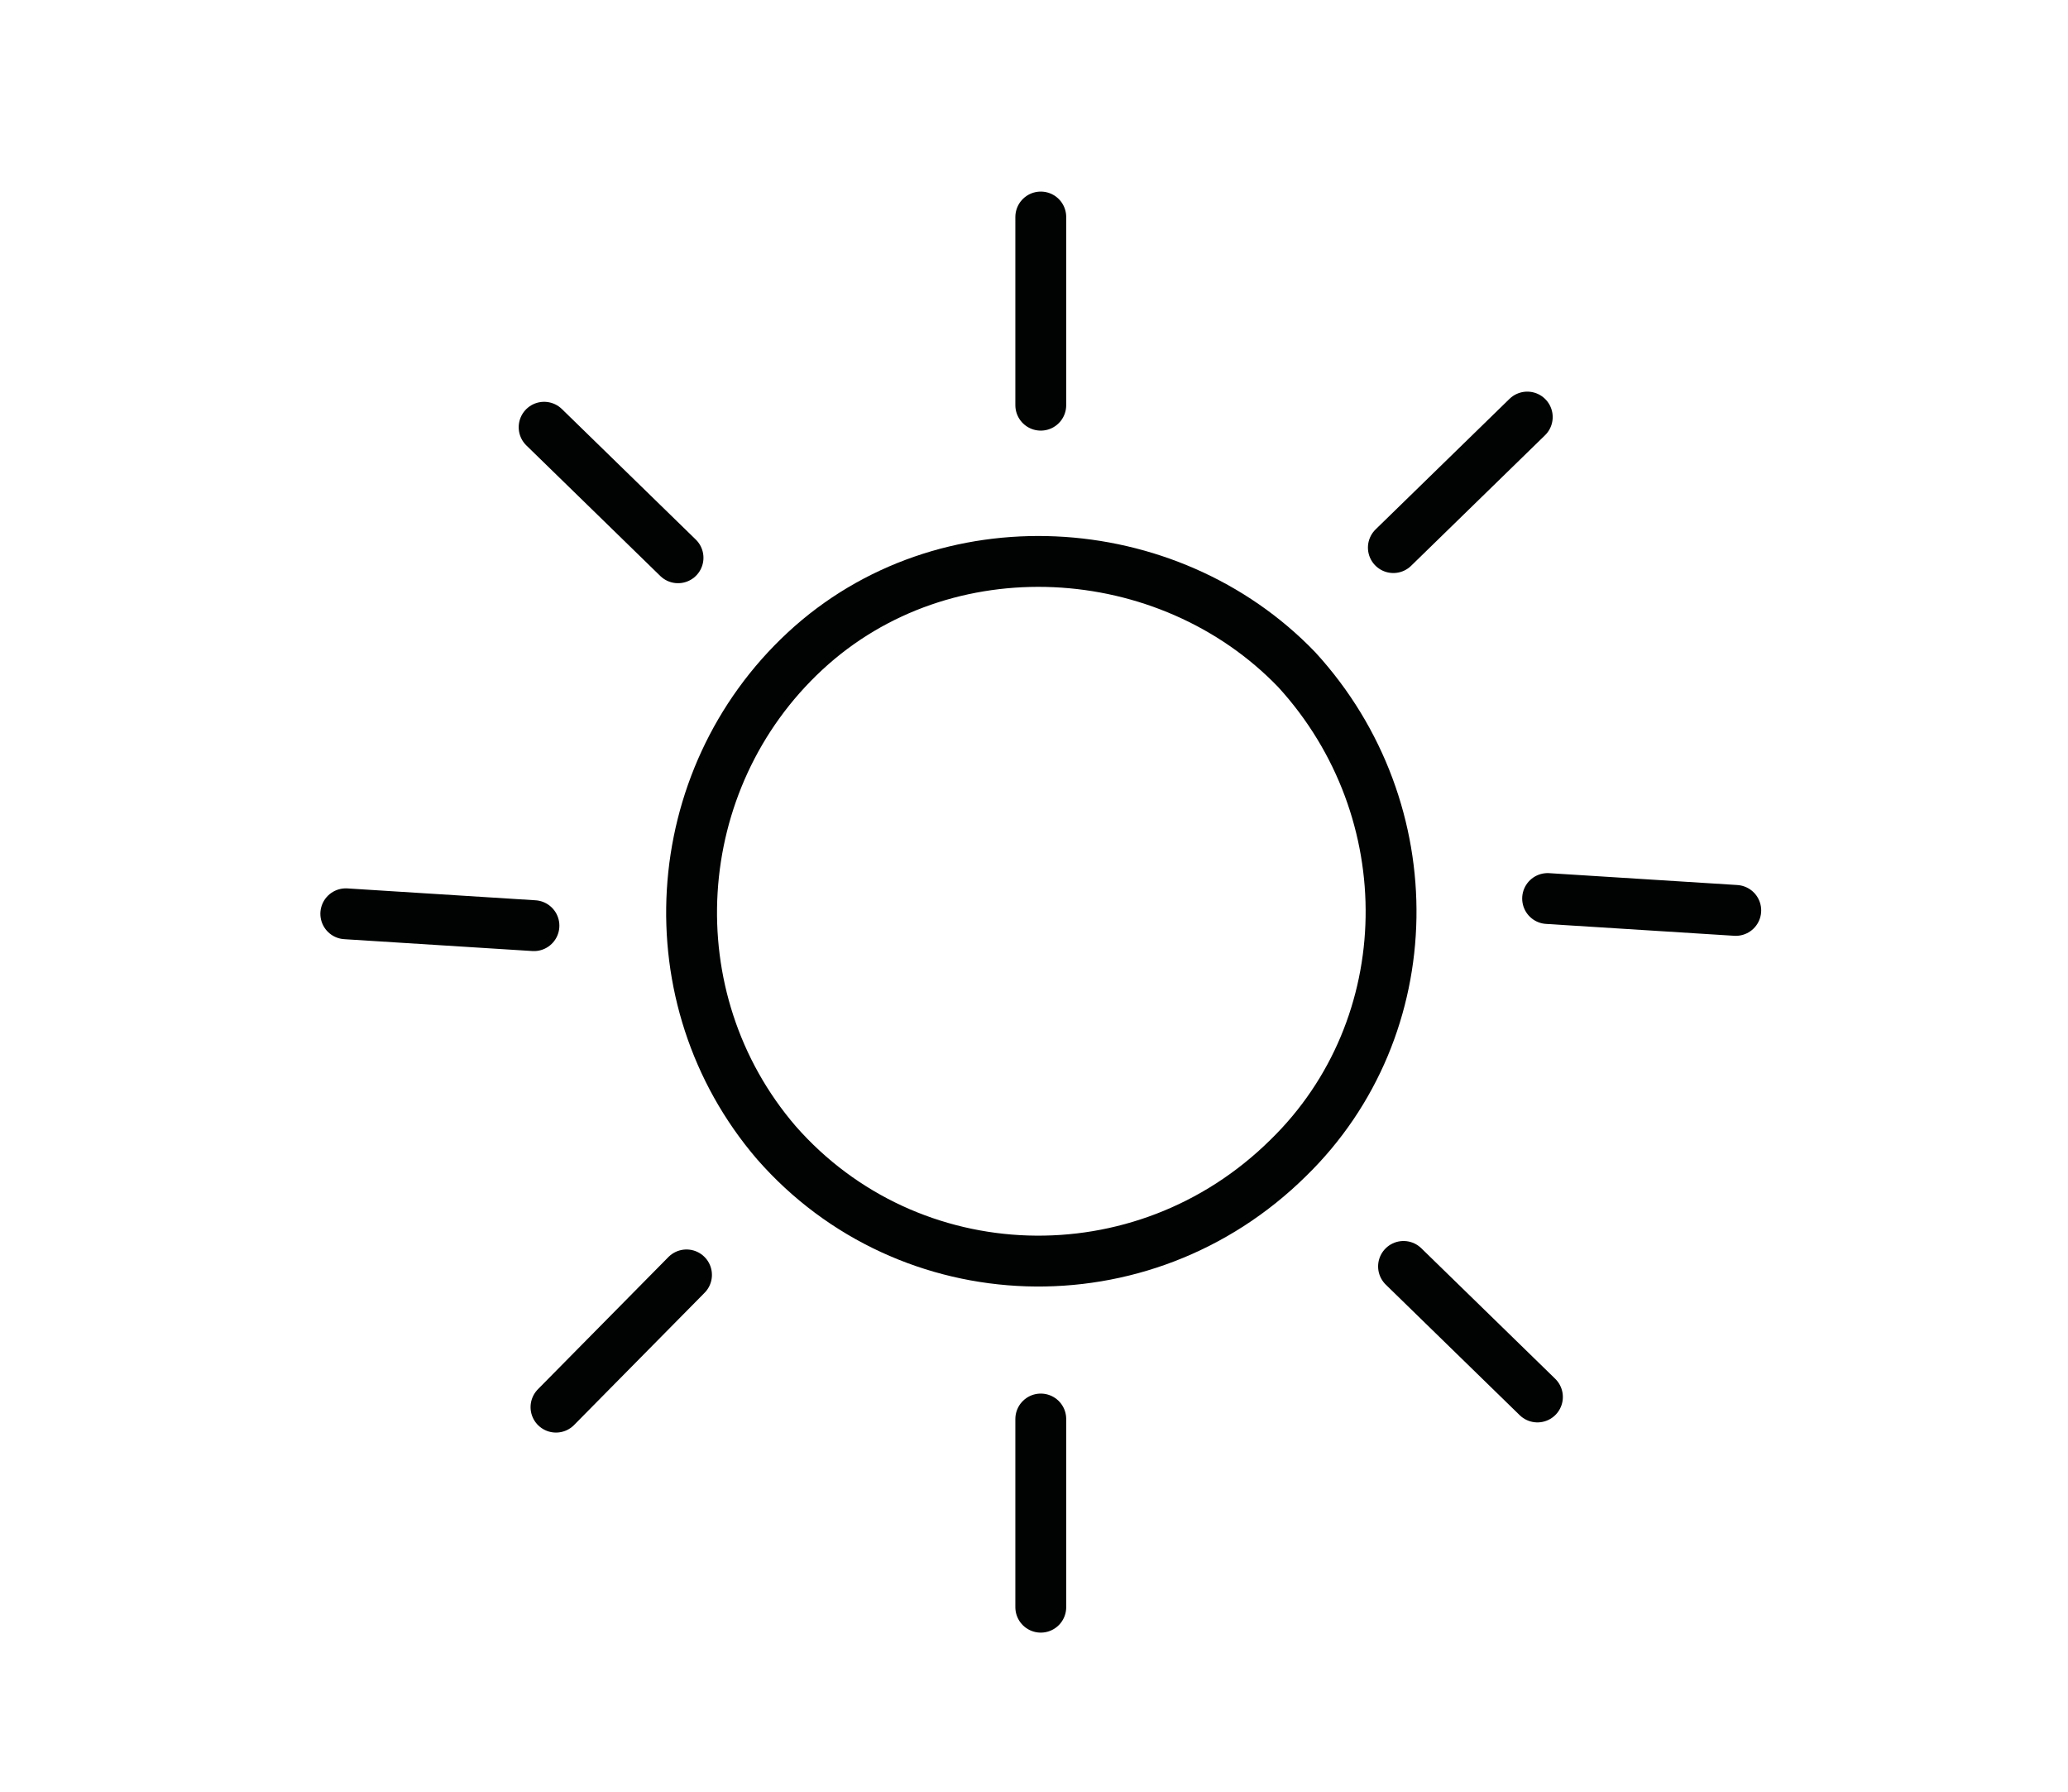
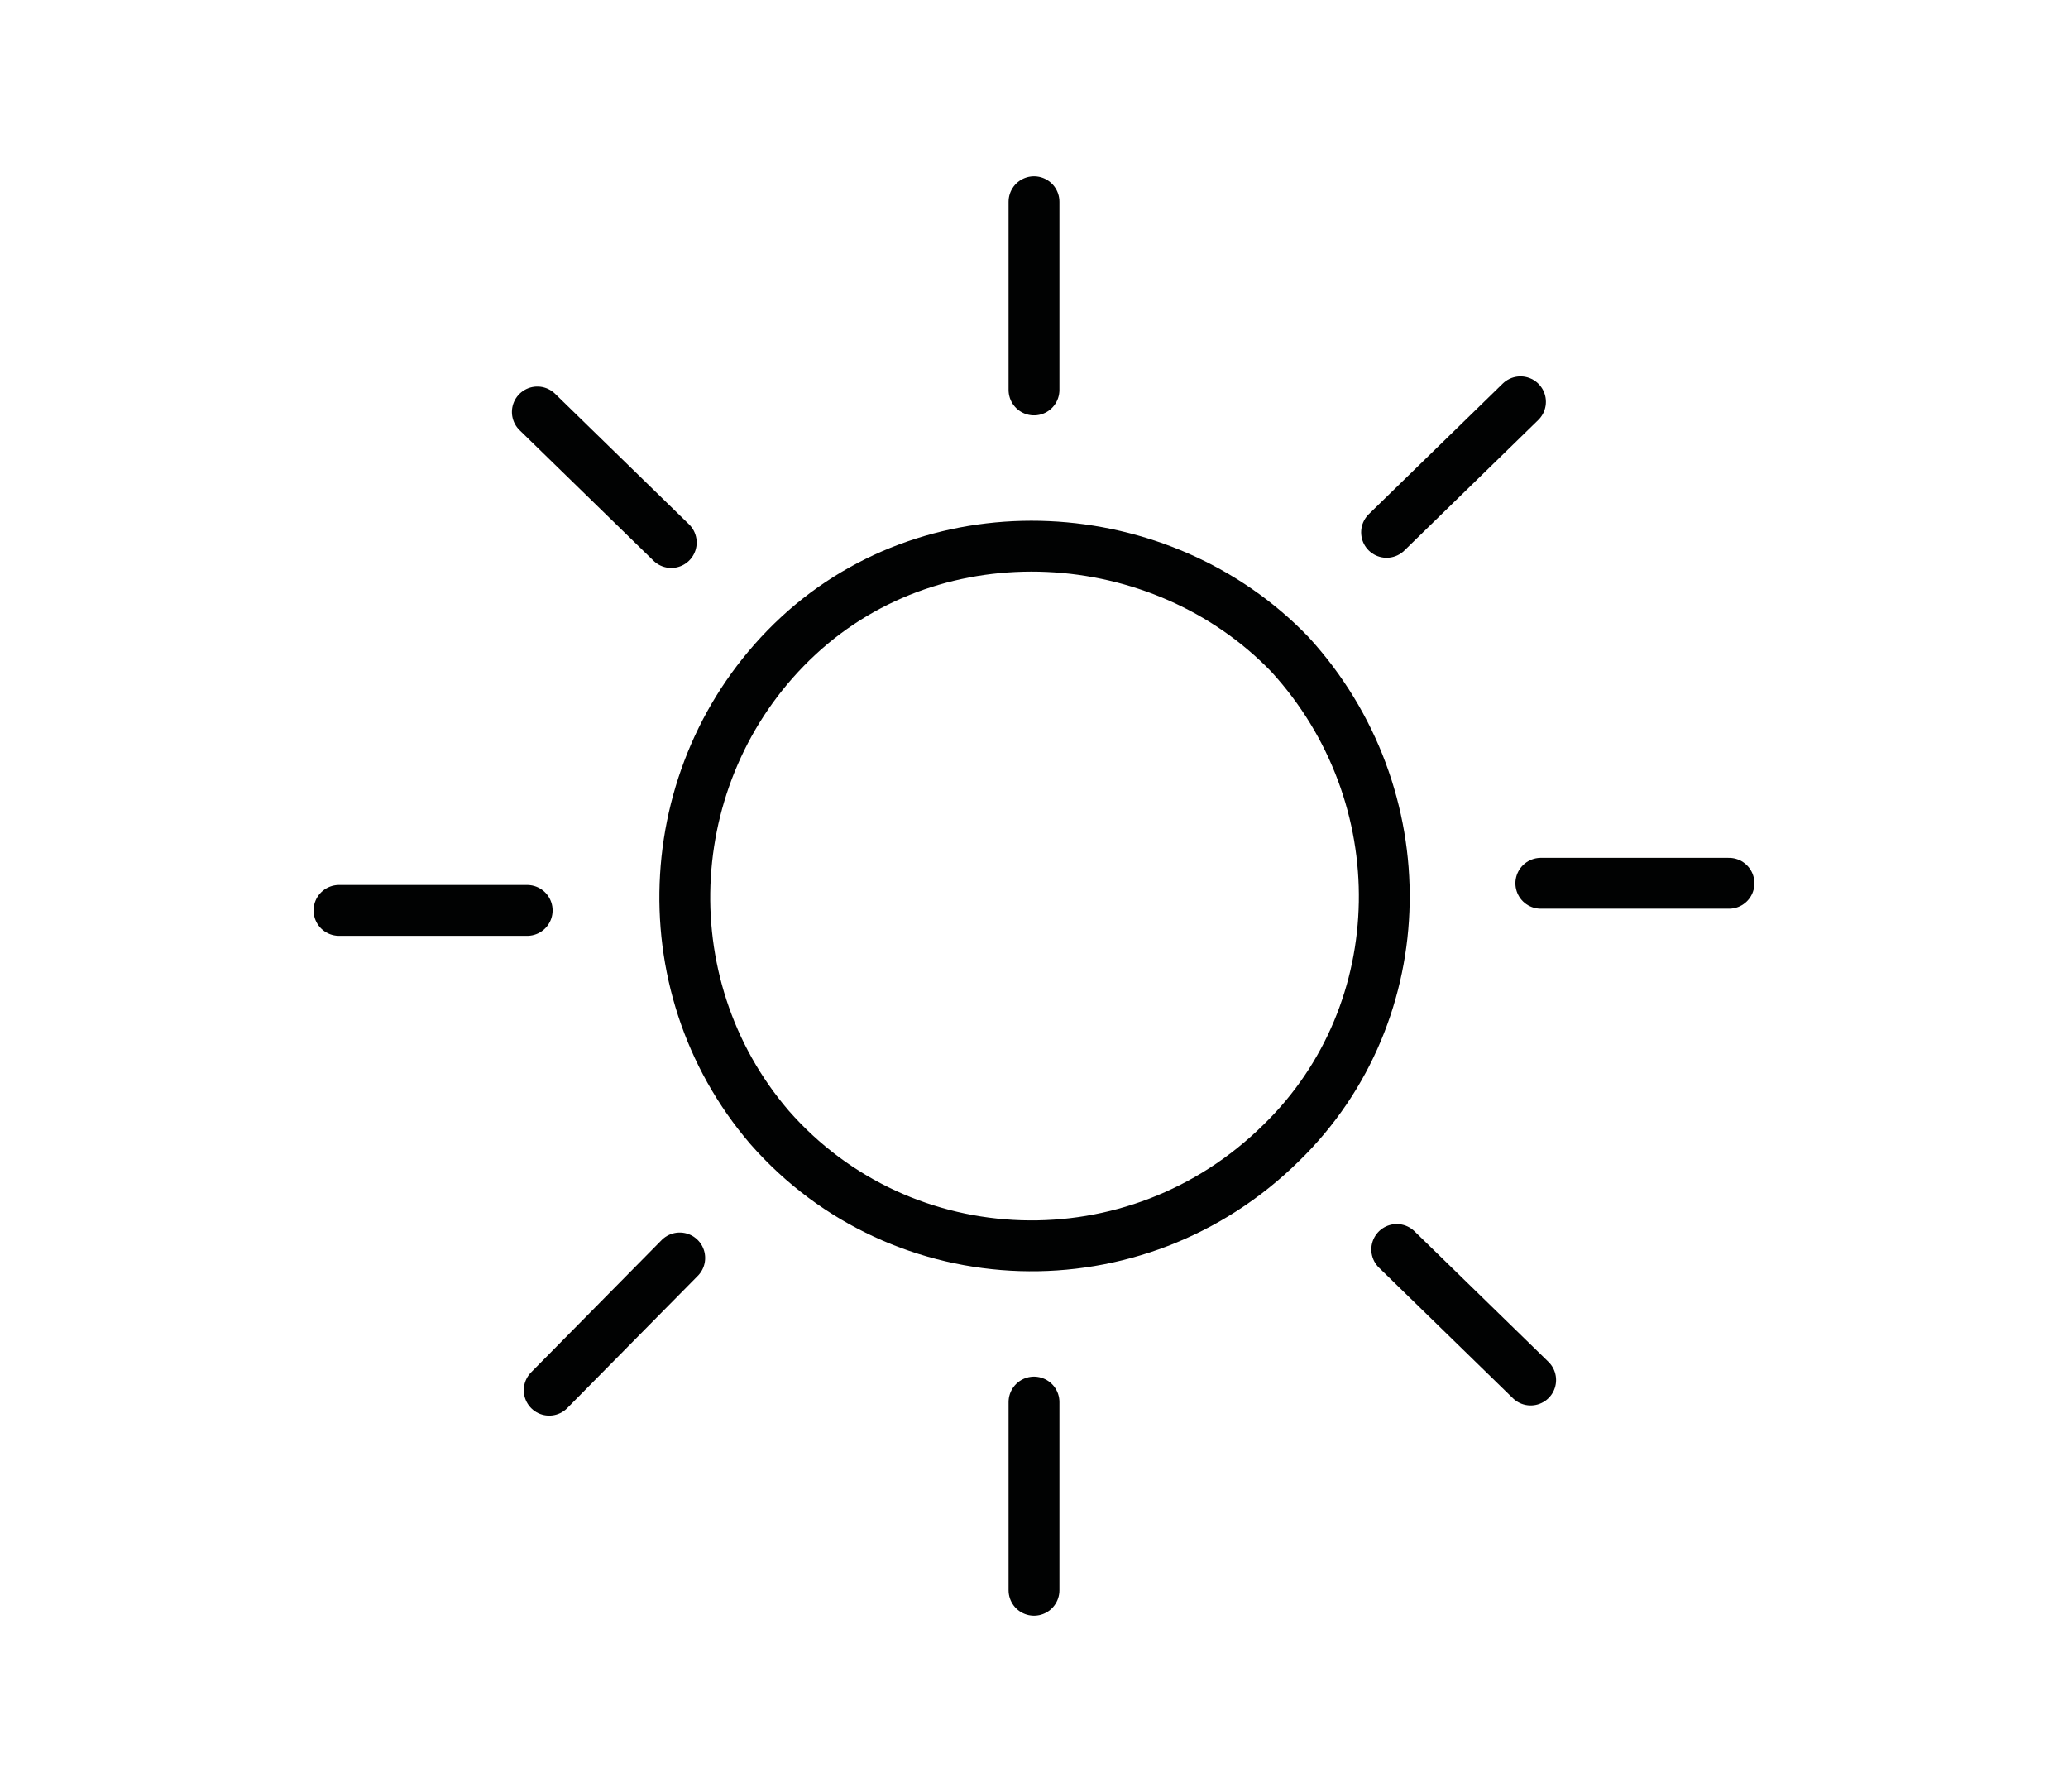
- <svg xmlns="http://www.w3.org/2000/svg" version="1.1" id="Camada_1" x="0px" y="0px" viewBox="0 0 122 105.7" style="enable-background:new 0 0 122 105.7;" xml:space="preserve">
+ <svg xmlns="http://www.w3.org/2000/svg" version="1.1" id="Camada_1" x="0px" y="0px" viewBox="-418 228.3 122 105.7" style="enable-background:new -418 228.3 122 105.7;" xml:space="preserve">
  <style type="text/css">
	.st0{fill:none;stroke:#010202;stroke-width:3;stroke-linecap:round;stroke-miterlimit:10;}
</style>
  <g id="XMLID_159_">
-     <path id="XMLID_271_" class="st0" d="M91.3,53l11.1,0.7" />
-     <path id="XMLID_270_" class="st0" d="M31.5,54.6l-11.1-0.7" />
-     <path id="XMLID_269_" class="st0" d="M82.8,74.7l7.9,7.7" />
-     <path id="XMLID_268_" class="st0" d="M40,32.9l-7.9-7.7" />
-     <path id="XMLID_267_" class="st0" d="M61.4,83.7l0,11.1" />
-     <path id="XMLID_266_" class="st0" d="M61.4,23.9l0-11.1" />
-     <path id="XMLID_265_" class="st0" d="M82.2,32.3l7.9-7.7" />
-     <path id="XMLID_264_" class="st0" d="M40.5,75.2l-7.7,7.8" />
-     <path id="XMLID_160_" class="st0" d="M76.5,39.5c7.6,8.3,7.4,21.1-0.5,28.8c-8.6,8.5-22.4,8-30.2-0.9c-7.3-8.5-6.5-21.4,1.7-29   S68.9,31.6,76.5,39.5z" />
+     <path id="XMLID_271_" class="st0" d="M-327.1,280.4h11.1" />
+     <path id="XMLID_270_" class="st0" d="M-386.9,282H-398" />
+     <path id="XMLID_269_" class="st0" d="M-335.6,302l7.9,7.7" />
+     <path id="XMLID_268_" class="st0" d="M-378.4,260.3l-7.9-7.7" />
+     <path id="XMLID_267_" class="st0" d="M-357,311v11.1" />
+     <path id="XMLID_266_" class="st0" d="M-357,251.3v-11.1" />
+     <path id="XMLID_265_" class="st0" d="M-336.2,259.7l7.9-7.7" />
+     <path id="XMLID_264_" class="st0" d="M-377.9,302.5l-7.7,7.8" />
+     <path id="XMLID_160_" class="st0" d="M-341.9,266.9c7.6,8.3,7.4,21.1-0.5,28.8c-8.6,8.5-22.4,8-30.2-0.9c-7.3-8.5-6.5-21.4,1.7-29   C-362.7,258.2-349.5,259-341.9,266.9z" />
  </g>
  <g id="XMLID_272_">
</g>
  <g id="XMLID_273_">
</g>
  <g id="XMLID_274_">
</g>
  <g id="XMLID_275_">
</g>
  <g id="XMLID_276_">
</g>
  <g id="XMLID_277_">
</g>
  <g id="XMLID_278_">
</g>
  <g id="XMLID_279_">
</g>
  <g id="XMLID_280_">
</g>
  <g id="XMLID_281_">
</g>
  <g id="XMLID_282_">
</g>
  <g id="XMLID_283_">
</g>
  <g id="XMLID_284_">
</g>
  <g id="XMLID_285_">
</g>
  <g id="XMLID_286_">
</g>
</svg>
